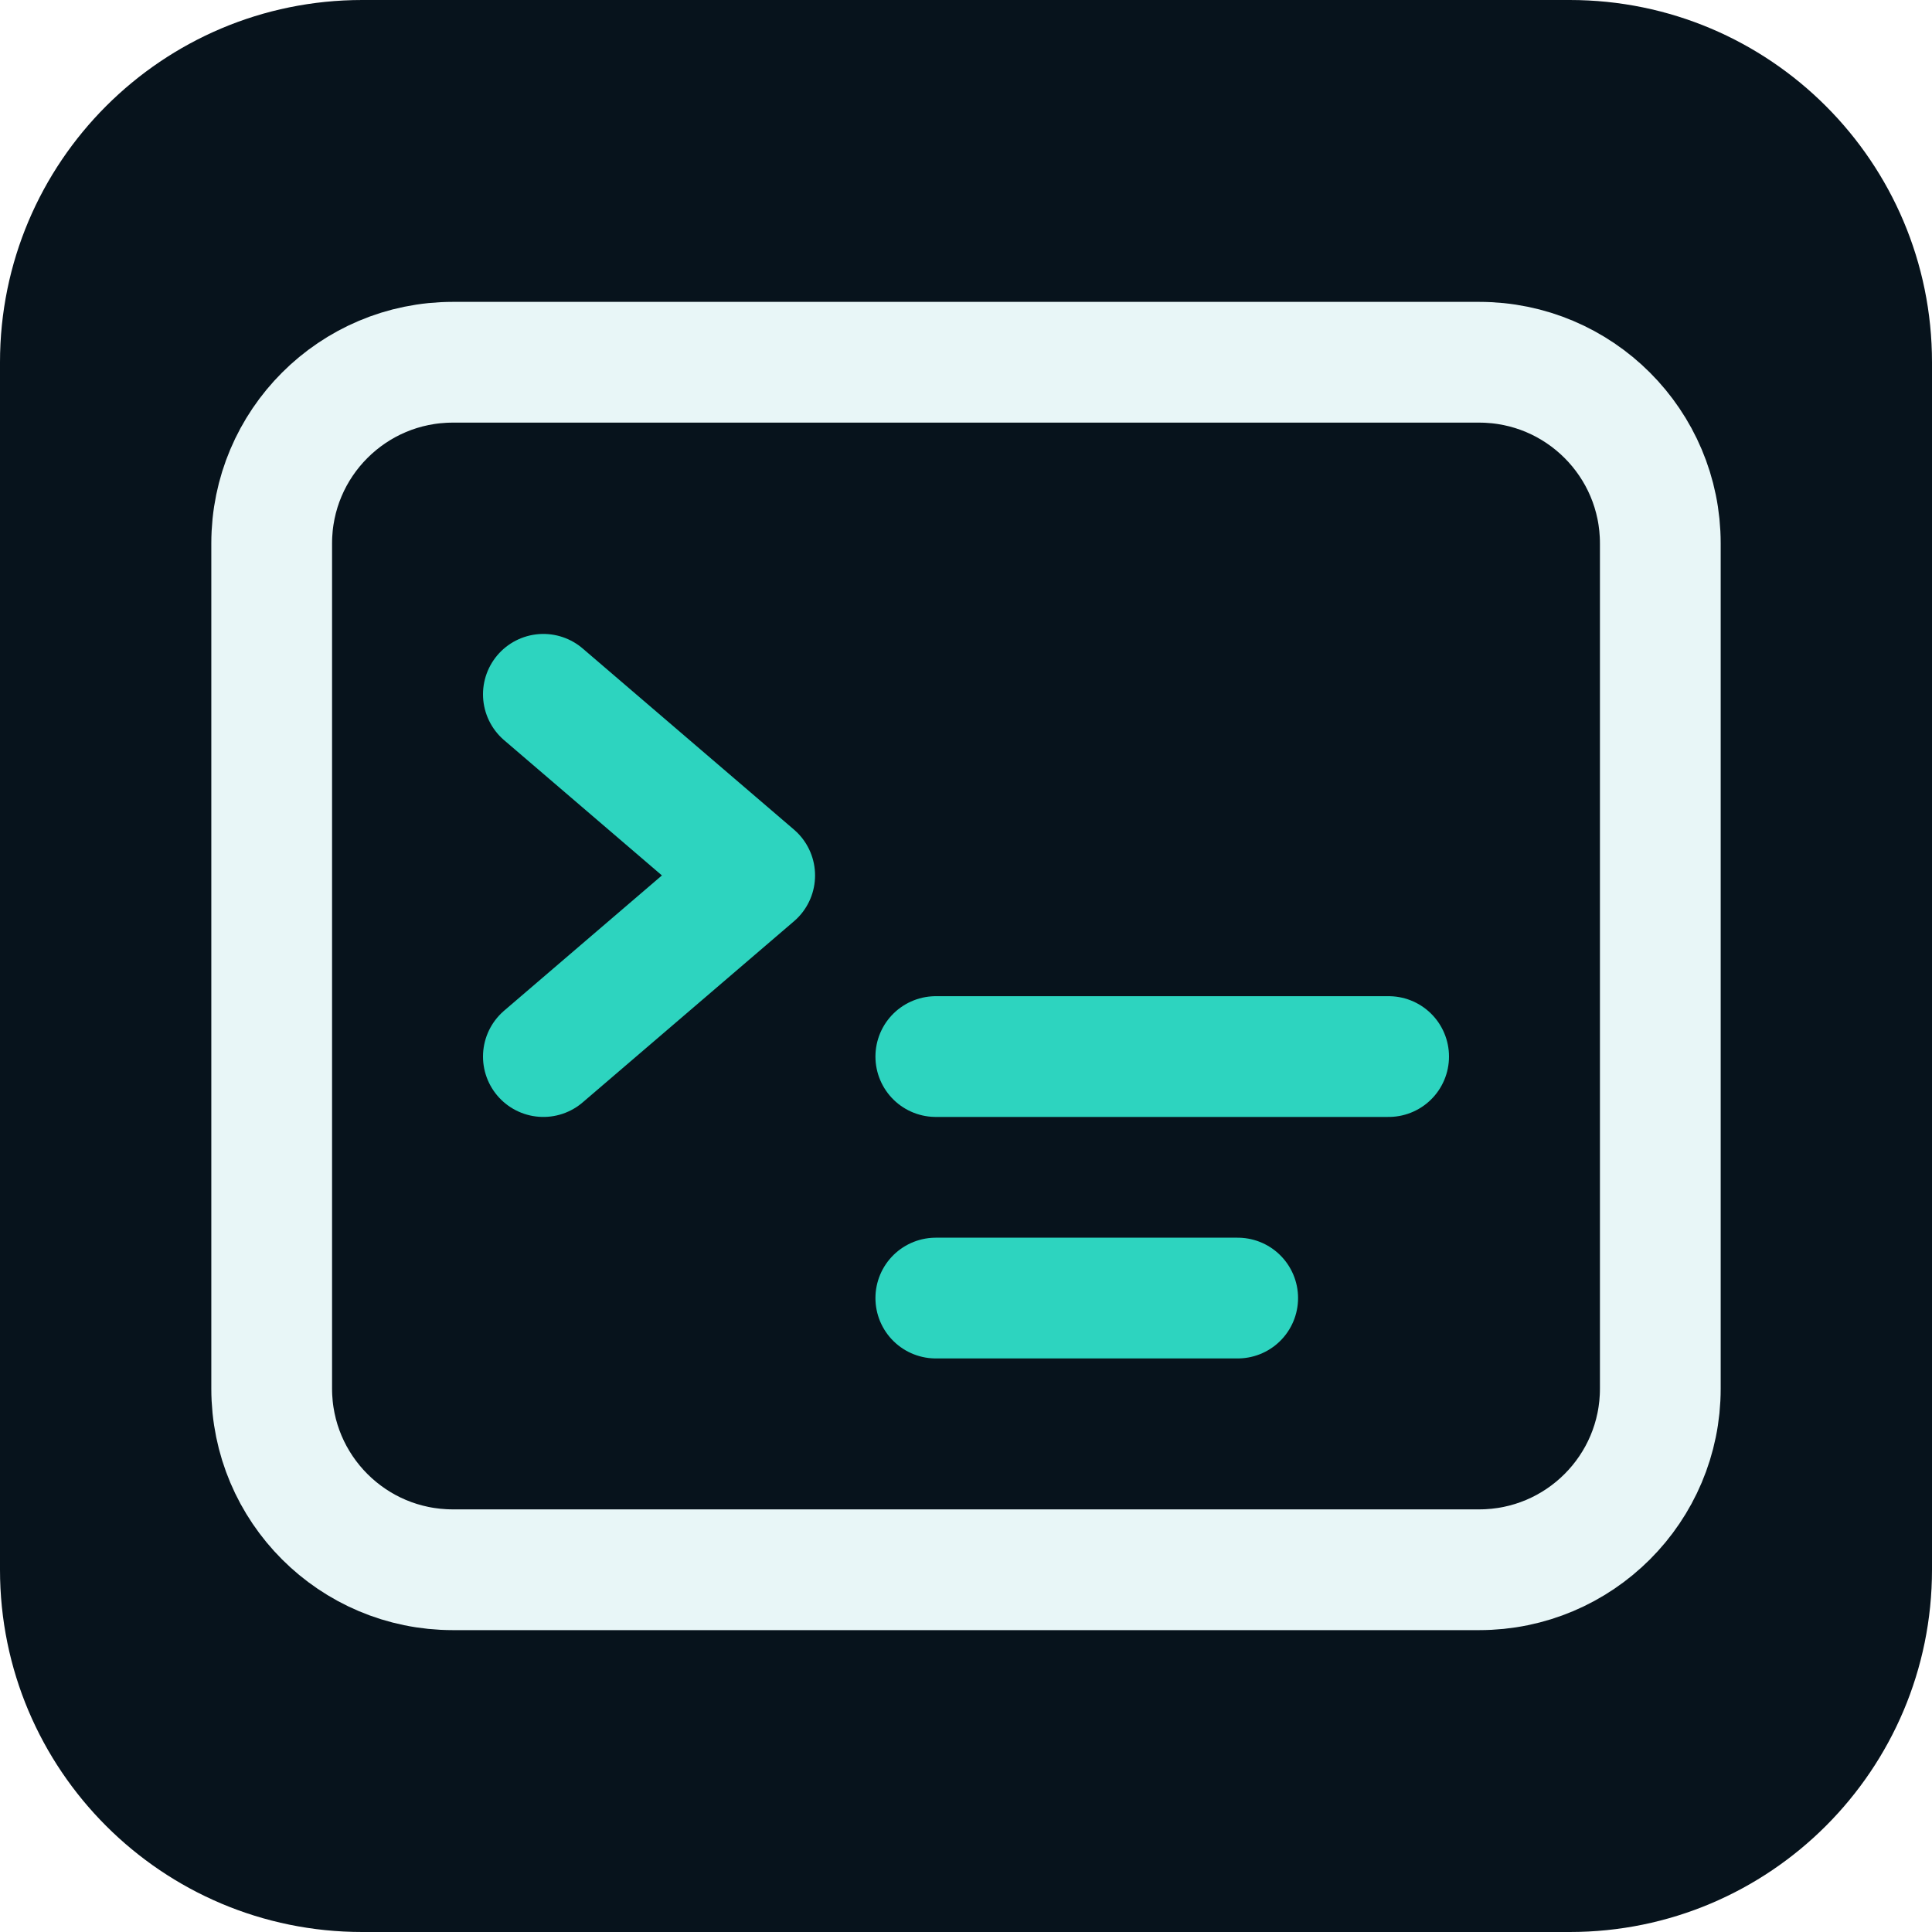
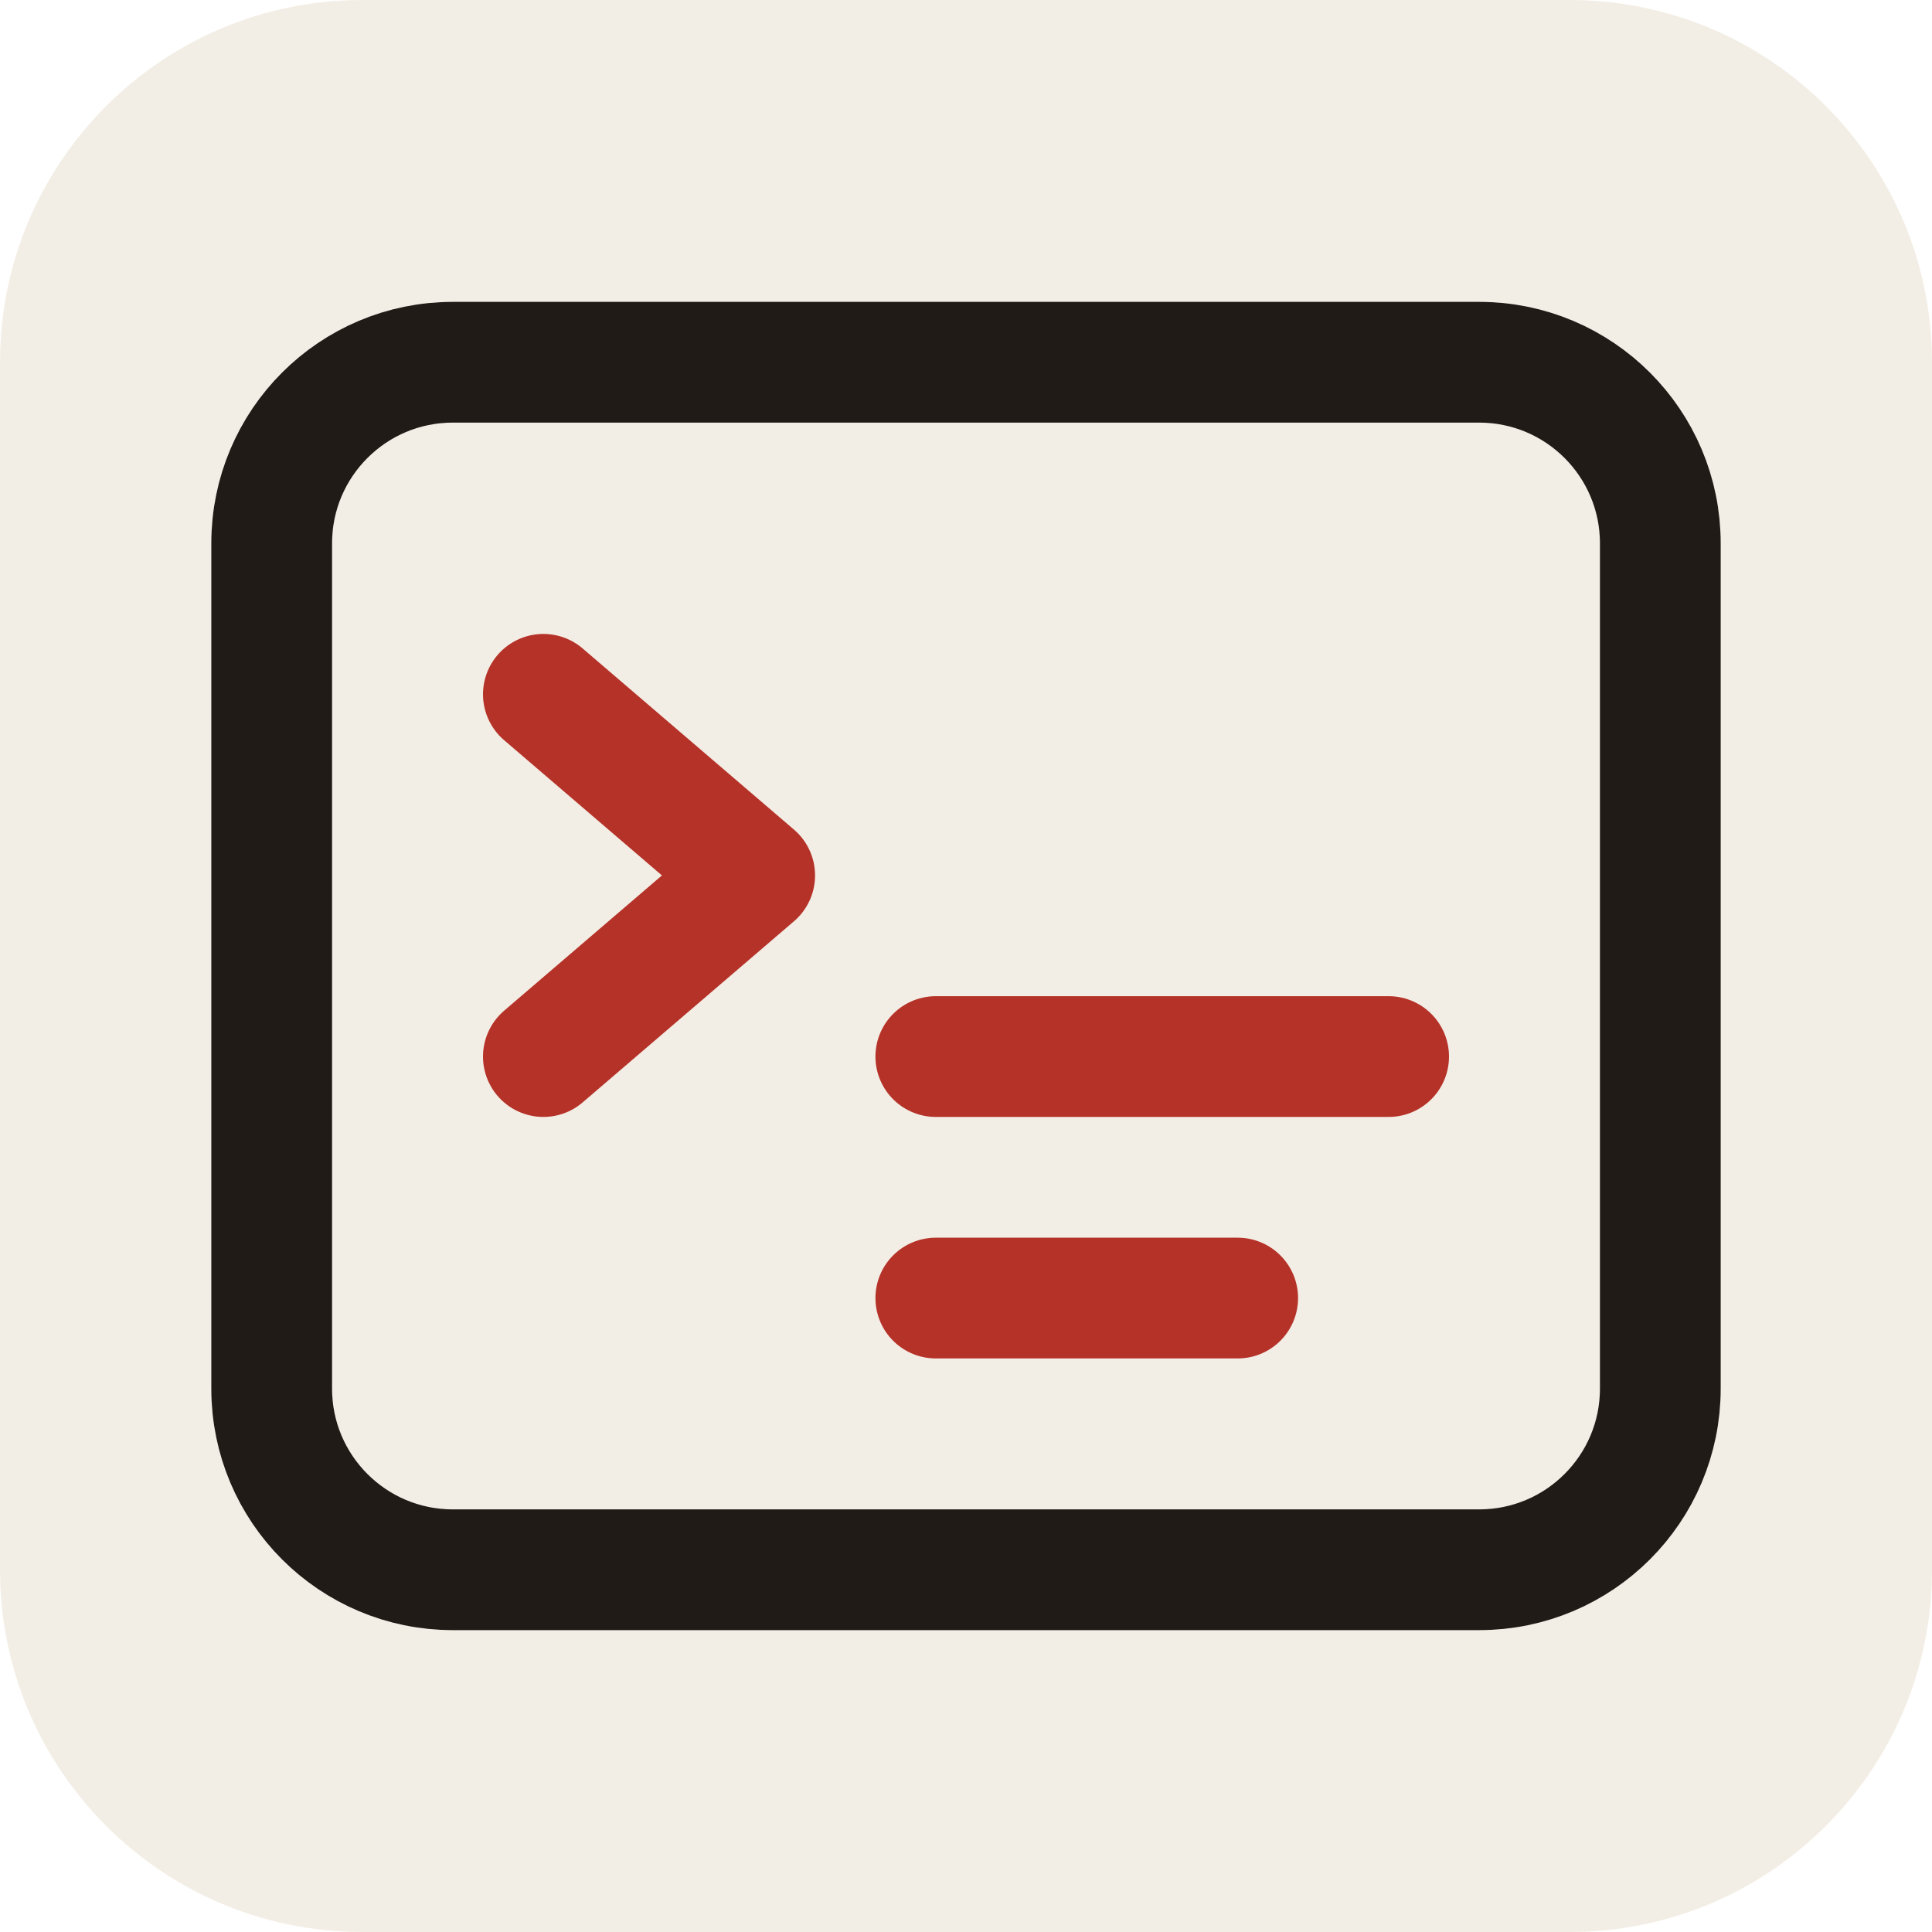
<svg xmlns="http://www.w3.org/2000/svg" viewBox="0 0 64 64" role="img" aria-labelledby="title">
  <style>
-     .paper { fill: #07131c; }
-     .ink { fill: none; stroke: #e8f6f7; }
-     .cursor { fill: none; stroke: #2dd4bf; }
+     .paper { fill: #f3eee5; }
+     .ink { fill: none; stroke: #211b18; }
+     .cursor { fill: none; stroke: #b53229; }
  </style>
  <rect class="paper" width="64" height="64" rx="12" />
  <rect class="ink" x="9" y="12" width="46" height="40" rx="6" stroke-width="4" />
  <path class="cursor" d="m18 23 7 6-7 6M31 35h15M31 43h10" stroke-width="4" stroke-linecap="round" stroke-linejoin="round" />
</svg>
